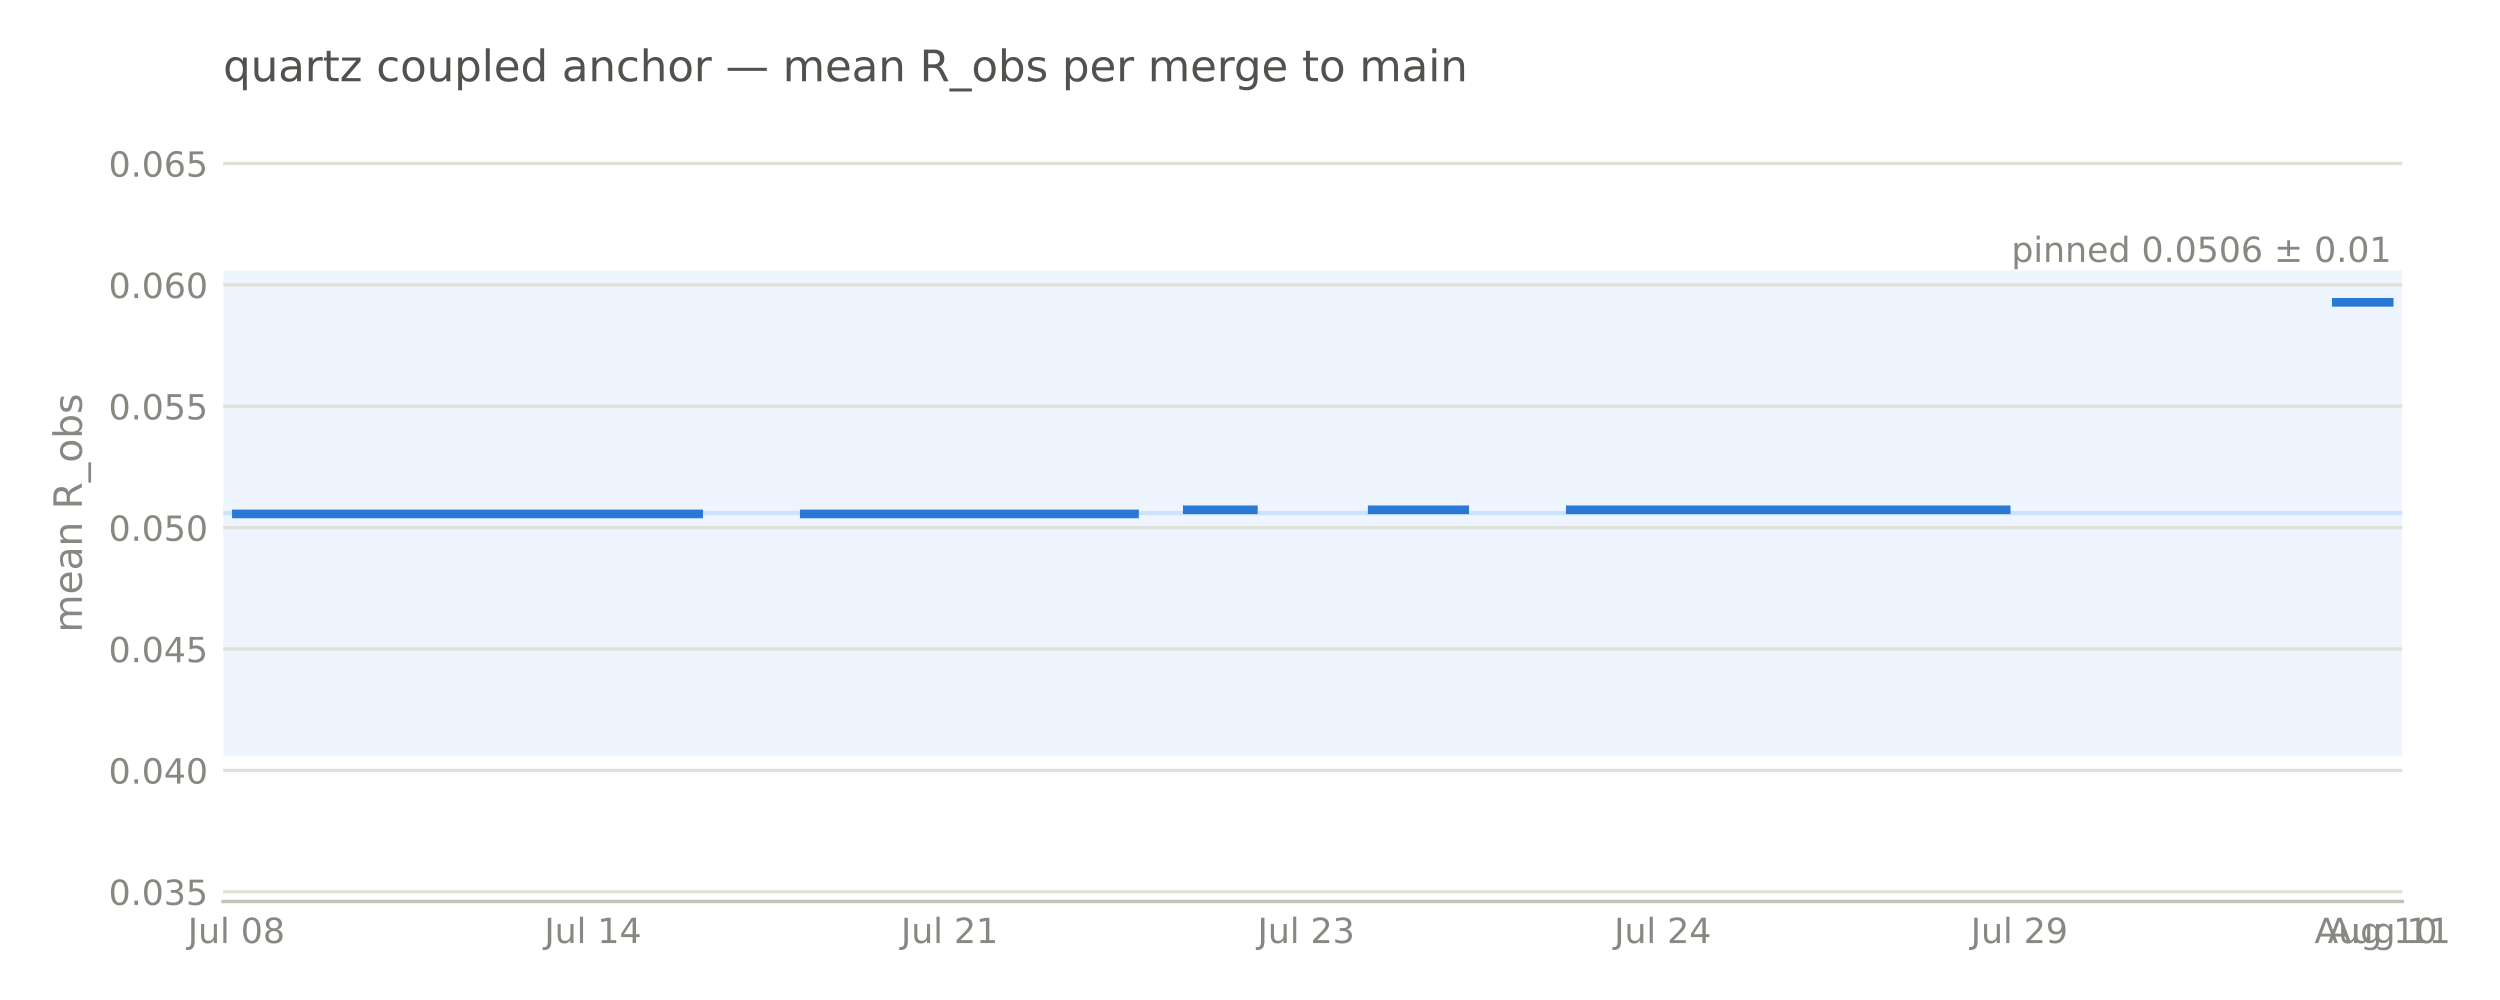
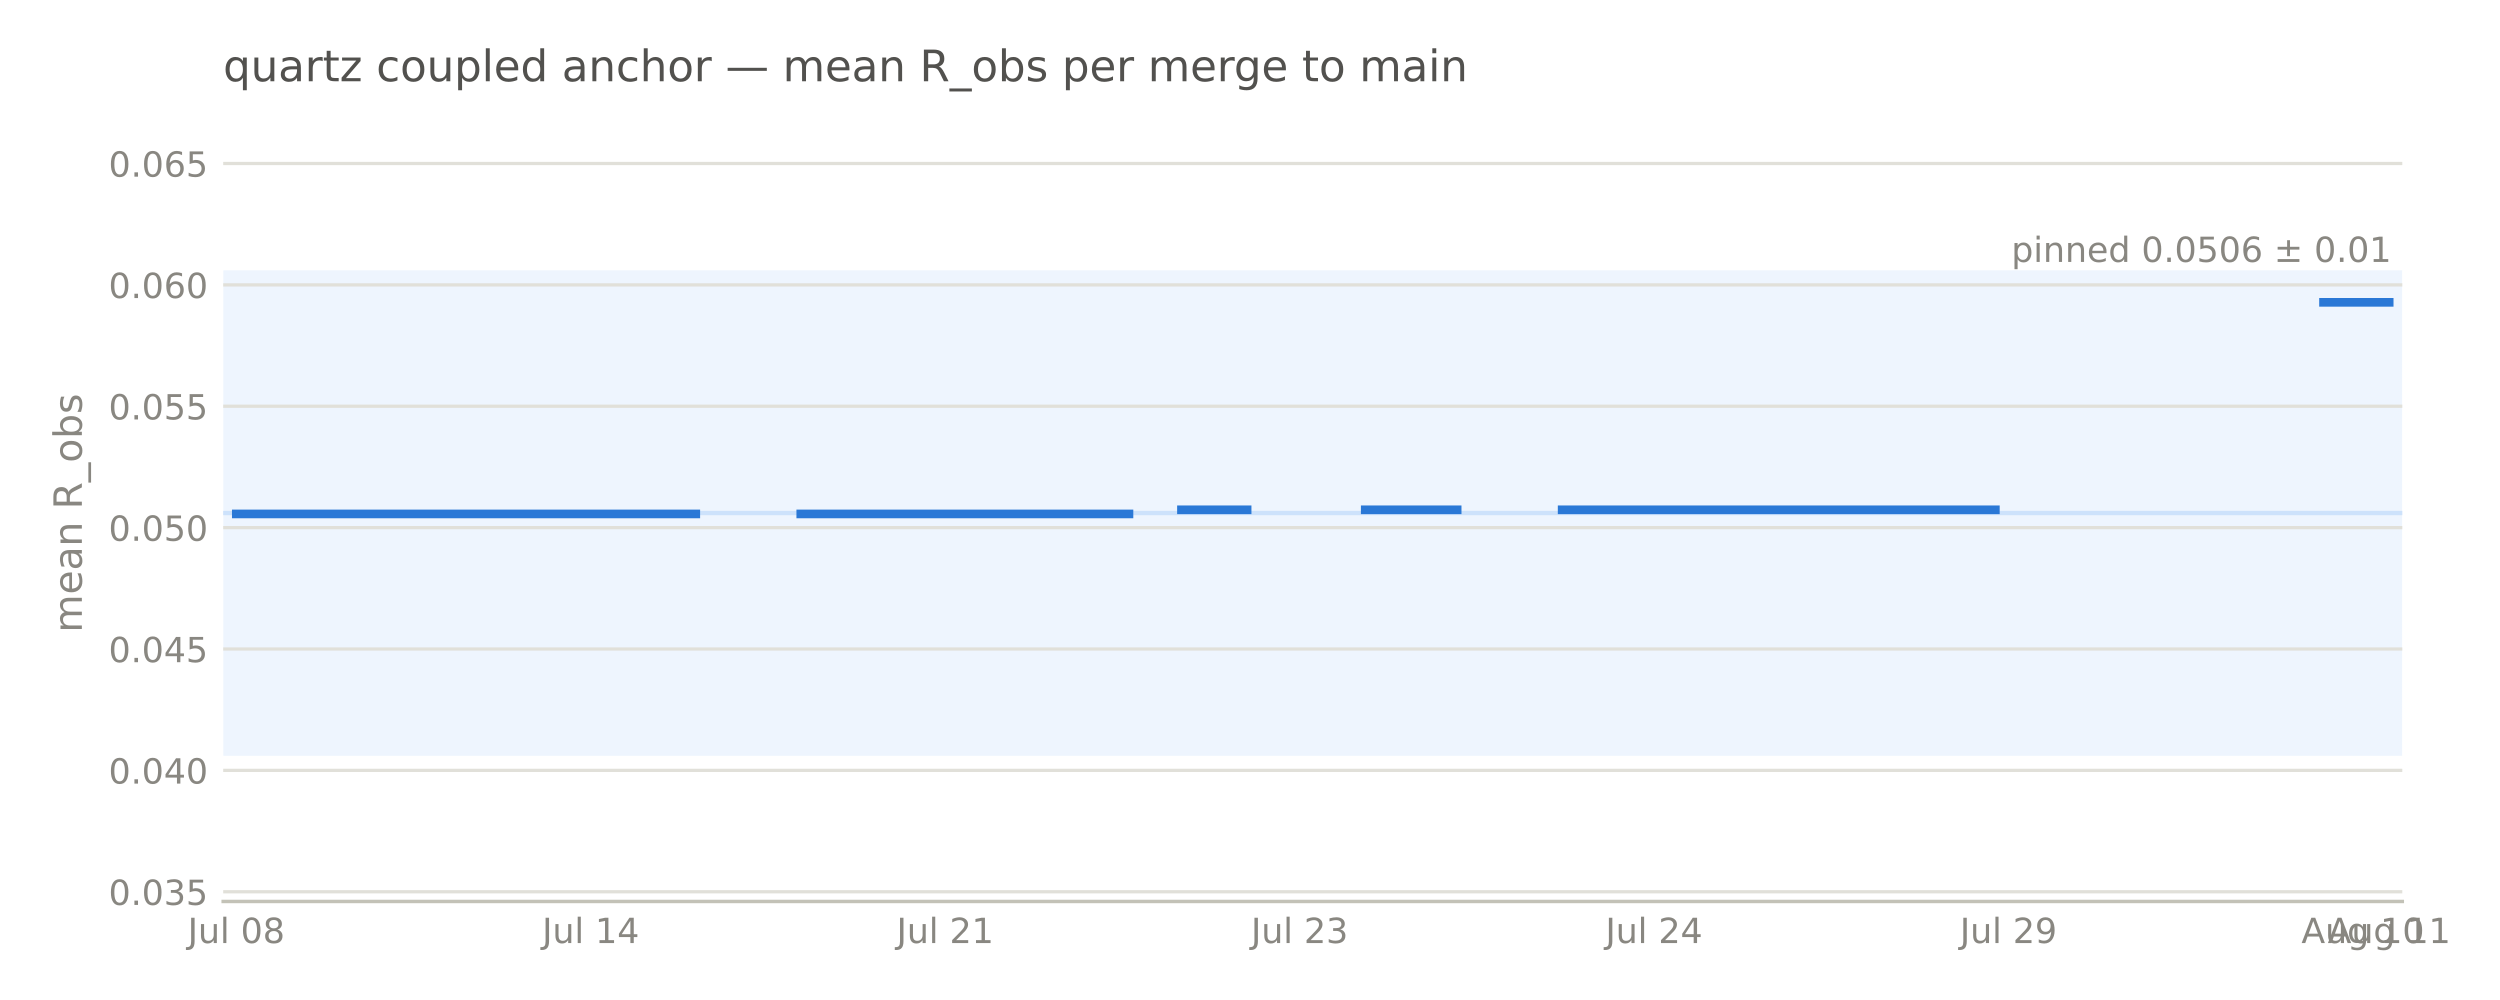
<svg xmlns="http://www.w3.org/2000/svg" width="576pt" height="230.4pt" viewBox="0 0 576 230.4" version="1.1">
  <defs>
    <style type="text/css">*{stroke-linejoin: round; stroke-linecap: butt}</style>
  </defs>
  <g id="figure_1">
    <g id="patch_1">
      <path d="M 0 230.4  L 576 230.4  L 576 0  L 0 0  L 0 230.4  z " style="fill: none; opacity: 0" />
    </g>
    <g id="axes_1">
      <g id="patch_2">
-         <path d="M 51.422 207.698  L 553.505 207.698  L 553.505 28.72  L 51.422 28.72  L 51.422 207.698  z " style="fill: none" />
+         <path d="M 51.422 207.698  L 553.489 207.698  L 553.489 28.72  L 51.422 28.72  L 51.422 207.698  z " style="fill: none" />
      </g>
      <g id="patch_3">
-         <path d="M 51.422 174.14  L 553.505 174.14  L 553.505 62.278  L 51.422 62.278  z " clip-path="url(#p2843514946)" style="fill: #cde2fb; opacity: 0.35" />
+         <path d="M 51.422 174.14  L 553.489 174.14  L 553.489 62.278  L 51.422 62.278  z " clip-path="url(#p905eda30c2)" style="fill: #cde2fb; opacity: 0.35" />
      </g>
      <g id="matplotlib.axis_1">
        <g id="xtick_1">
          <g id="line2d_1" />
          <g id="text_1">
-             <text style="font-size: 8px; font-family: 'DejaVu Sans', 'Bitstream Vera Sans', 'Computer Modern Sans Serif', 'Lucida Grande', 'Verdana', 'Geneva', 'Lucid', 'Arial', 'Helvetica', 'Avant Garde', sans-serif; text-anchor: middle; fill: #898781" x="54.465" y="217.277" transform="rotate(-0 54.46504 217.2769)">Jul 08</text>
+             <text style="font-size: 8px; font-family: 'DejaVu Sans', 'Bitstream Vera Sans', 'Computer Modern Sans Serif', 'Lucida Grande', 'Verdana', 'Geneva', 'Lucid', 'Arial', 'Helvetica', 'Avant Garde', sans-serif; text-anchor: middle; fill: #898781" x="54.447" y="217.277" transform="rotate(-0 54.44661 217.2769)">Jul 08</text>
          </g>
        </g>
        <g id="xtick_2">
          <g id="line2d_2" />
          <g id="text_2">
-             <text style="font-size: 8px; font-family: 'DejaVu Sans', 'Bitstream Vera Sans', 'Computer Modern Sans Serif', 'Lucida Grande', 'Verdana', 'Geneva', 'Lucid', 'Arial', 'Helvetica', 'Avant Garde', sans-serif; text-anchor: middle; fill: #898781" x="136.624" y="217.277" transform="rotate(-0 136.6241 217.2769)">Jul 14</text>
+             <text style="font-size: 8px; font-family: 'DejaVu Sans', 'Bitstream Vera Sans', 'Computer Modern Sans Serif', 'Lucida Grande', 'Verdana', 'Geneva', 'Lucid', 'Arial', 'Helvetica', 'Avant Garde', sans-serif; text-anchor: middle; fill: #898781" x="136.108" y="217.277" transform="rotate(-0 136.1081 217.2769)">Jul 14</text>
          </g>
        </g>
        <g id="xtick_3">
          <g id="line2d_3" />
          <g id="text_3">
-             <text style="font-size: 8px; font-family: 'DejaVu Sans', 'Bitstream Vera Sans', 'Computer Modern Sans Serif', 'Lucida Grande', 'Verdana', 'Geneva', 'Lucid', 'Arial', 'Helvetica', 'Avant Garde', sans-serif; text-anchor: middle; fill: #898781" x="218.783" y="217.277" transform="rotate(-0 218.7832 217.2769)">Jul 21</text>
+             <text style="font-size: 8px; font-family: 'DejaVu Sans', 'Bitstream Vera Sans', 'Computer Modern Sans Serif', 'Lucida Grande', 'Verdana', 'Geneva', 'Lucid', 'Arial', 'Helvetica', 'Avant Garde', sans-serif; text-anchor: middle; fill: #898781" x="217.77" y="217.277" transform="rotate(-0 217.7696 217.2769)">Jul 21</text>
          </g>
        </g>
        <g id="xtick_4">
          <g id="line2d_4" />
          <g id="text_4">
-             <text style="font-size: 8px; font-family: 'DejaVu Sans', 'Bitstream Vera Sans', 'Computer Modern Sans Serif', 'Lucida Grande', 'Verdana', 'Geneva', 'Lucid', 'Arial', 'Helvetica', 'Avant Garde', sans-serif; text-anchor: middle; fill: #898781" x="300.942" y="217.277" transform="rotate(-0 300.9423 217.2769)">Jul 23</text>
+             <text style="font-size: 8px; font-family: 'DejaVu Sans', 'Bitstream Vera Sans', 'Computer Modern Sans Serif', 'Lucida Grande', 'Verdana', 'Geneva', 'Lucid', 'Arial', 'Helvetica', 'Avant Garde', sans-serif; text-anchor: middle; fill: #898781" x="299.431" y="217.277" transform="rotate(-0 299.4311 217.2769)">Jul 23</text>
          </g>
        </g>
        <g id="xtick_5">
          <g id="line2d_5" />
          <g id="text_5">
-             <text style="font-size: 8px; font-family: 'DejaVu Sans', 'Bitstream Vera Sans', 'Computer Modern Sans Serif', 'Lucida Grande', 'Verdana', 'Geneva', 'Lucid', 'Arial', 'Helvetica', 'Avant Garde', sans-serif; text-anchor: middle; fill: #898781" x="383.101" y="217.277" transform="rotate(-0 383.1014 217.2769)">Jul 24</text>
+             <text style="font-size: 8px; font-family: 'DejaVu Sans', 'Bitstream Vera Sans', 'Computer Modern Sans Serif', 'Lucida Grande', 'Verdana', 'Geneva', 'Lucid', 'Arial', 'Helvetica', 'Avant Garde', sans-serif; text-anchor: middle; fill: #898781" x="381.093" y="217.277" transform="rotate(-0 381.0926 217.2769)">Jul 24</text>
          </g>
        </g>
        <g id="xtick_6">
          <g id="line2d_6" />
          <g id="text_6">
-             <text style="font-size: 8px; font-family: 'DejaVu Sans', 'Bitstream Vera Sans', 'Computer Modern Sans Serif', 'Lucida Grande', 'Verdana', 'Geneva', 'Lucid', 'Arial', 'Helvetica', 'Avant Garde', sans-serif; text-anchor: middle; fill: #898781" x="465.261" y="217.277" transform="rotate(-0 465.2605 217.2769)">Jul 29</text>
+             <text style="font-size: 8px; font-family: 'DejaVu Sans', 'Bitstream Vera Sans', 'Computer Modern Sans Serif', 'Lucida Grande', 'Verdana', 'Geneva', 'Lucid', 'Arial', 'Helvetica', 'Avant Garde', sans-serif; text-anchor: middle; fill: #898781" x="462.754" y="217.277" transform="rotate(-0 462.7541 217.2769)">Jul 29</text>
          </g>
        </g>
        <g id="xtick_7">
          <g id="line2d_7" />
          <g id="text_7">
-             <text style="font-size: 8px; font-family: 'DejaVu Sans', 'Bitstream Vera Sans', 'Computer Modern Sans Serif', 'Lucida Grande', 'Verdana', 'Geneva', 'Lucid', 'Arial', 'Helvetica', 'Avant Garde', sans-serif; text-anchor: middle; fill: #898781" x="547.42" y="217.276" transform="rotate(-0 547.4196 217.2763)">Aug 10</text>
+             <text style="font-size: 8px; font-family: 'DejaVu Sans', 'Bitstream Vera Sans', 'Computer Modern Sans Serif', 'Lucida Grande', 'Verdana', 'Geneva', 'Lucid', 'Arial', 'Helvetica', 'Avant Garde', sans-serif; text-anchor: middle; fill: #898781" x="544.416" y="217.276" transform="rotate(-0 544.4157 217.2763)">Aug 10</text>
          </g>
        </g>
        <g id="xtick_8">
          <g id="line2d_8" />
          <g id="text_8">
-             <text style="font-size: 8px; font-family: 'DejaVu Sans', 'Bitstream Vera Sans', 'Computer Modern Sans Serif', 'Lucida Grande', 'Verdana', 'Geneva', 'Lucid', 'Arial', 'Helvetica', 'Avant Garde', sans-serif; text-anchor: middle; fill: #898781" x="550.463" y="217.276" transform="rotate(-0 550.4625 217.2763)">Aug 11</text>
+             <text style="font-size: 8px; font-family: 'DejaVu Sans', 'Bitstream Vera Sans', 'Computer Modern Sans Serif', 'Lucida Grande', 'Verdana', 'Geneva', 'Lucid', 'Arial', 'Helvetica', 'Avant Garde', sans-serif; text-anchor: middle; fill: #898781" x="550.465" y="217.276" transform="rotate(-0 550.4647 217.2763)">Aug 11</text>
          </g>
        </g>
      </g>
      <g id="matplotlib.axis_2">
        <g id="ytick_1">
          <g id="line2d_9">
-             <path d="M 51.422 205.461  L 553.505 205.461  " clip-path="url(#p2843514946)" style="fill: none; stroke: #e1e0d9; stroke-width: 0.75; stroke-linecap: square" />
+             <path d="M 51.422 205.461  L 553.489 205.461  " clip-path="url(#p905eda30c2)" style="fill: none; stroke: #e1e0d9; stroke-width: 0.75; stroke-linecap: square" />
          </g>
          <g id="line2d_10" />
          <g id="text_9">
            <text style="font-size: 8px; font-family: 'DejaVu Sans', 'Bitstream Vera Sans', 'Computer Modern Sans Serif', 'Lucida Grande', 'Verdana', 'Geneva', 'Lucid', 'Arial', 'Helvetica', 'Avant Garde', sans-serif; text-anchor: end; fill: #898781" x="47.922" y="208.5" transform="rotate(-0 47.92211 208.5)">0.035</text>
          </g>
        </g>
        <g id="ytick_2">
          <g id="line2d_11">
-             <path d="M 51.422 177.496  L 553.505 177.496  " clip-path="url(#p2843514946)" style="fill: none; stroke: #e1e0d9; stroke-width: 0.75; stroke-linecap: square" />
+             <path d="M 51.422 177.496  L 553.489 177.496  " clip-path="url(#p905eda30c2)" style="fill: none; stroke: #e1e0d9; stroke-width: 0.75; stroke-linecap: square" />
          </g>
          <g id="line2d_12" />
          <g id="text_10">
            <text style="font-size: 8px; font-family: 'DejaVu Sans', 'Bitstream Vera Sans', 'Computer Modern Sans Serif', 'Lucida Grande', 'Verdana', 'Geneva', 'Lucid', 'Arial', 'Helvetica', 'Avant Garde', sans-serif; text-anchor: end; fill: #898781" x="47.922" y="180.535" transform="rotate(-0 47.92211 180.5346)">0.040</text>
          </g>
        </g>
        <g id="ytick_3">
          <g id="line2d_13">
-             <path d="M 51.422 149.53  L 553.505 149.53  " clip-path="url(#p2843514946)" style="fill: none; stroke: #e1e0d9; stroke-width: 0.75; stroke-linecap: square" />
+             <path d="M 51.422 149.53  L 553.489 149.53  " clip-path="url(#p905eda30c2)" style="fill: none; stroke: #e1e0d9; stroke-width: 0.75; stroke-linecap: square" />
          </g>
          <g id="line2d_14" />
          <g id="text_11">
            <text style="font-size: 8px; font-family: 'DejaVu Sans', 'Bitstream Vera Sans', 'Computer Modern Sans Serif', 'Lucida Grande', 'Verdana', 'Geneva', 'Lucid', 'Arial', 'Helvetica', 'Avant Garde', sans-serif; text-anchor: end; fill: #898781" x="47.922" y="152.569" transform="rotate(-0 47.92211 152.5693)">0.045</text>
          </g>
        </g>
        <g id="ytick_4">
          <g id="line2d_15">
-             <path d="M 51.422 121.565  L 553.505 121.565  " clip-path="url(#p2843514946)" style="fill: none; stroke: #e1e0d9; stroke-width: 0.75; stroke-linecap: square" />
+             <path d="M 51.422 121.565  L 553.489 121.565  " clip-path="url(#p905eda30c2)" style="fill: none; stroke: #e1e0d9; stroke-width: 0.75; stroke-linecap: square" />
          </g>
          <g id="line2d_16" />
          <g id="text_12">
            <text style="font-size: 8px; font-family: 'DejaVu Sans', 'Bitstream Vera Sans', 'Computer Modern Sans Serif', 'Lucida Grande', 'Verdana', 'Geneva', 'Lucid', 'Arial', 'Helvetica', 'Avant Garde', sans-serif; text-anchor: end; fill: #898781" x="47.922" y="124.604" transform="rotate(-0 47.92211 124.604)">0.050</text>
          </g>
        </g>
        <g id="ytick_5">
          <g id="line2d_17">
-             <path d="M 51.422 93.6  L 553.505 93.6  " clip-path="url(#p2843514946)" style="fill: none; stroke: #e1e0d9; stroke-width: 0.75; stroke-linecap: square" />
+             <path d="M 51.422 93.6  L 553.489 93.6  " clip-path="url(#p905eda30c2)" style="fill: none; stroke: #e1e0d9; stroke-width: 0.75; stroke-linecap: square" />
          </g>
          <g id="line2d_18" />
          <g id="text_13">
            <text style="font-size: 8px; font-family: 'DejaVu Sans', 'Bitstream Vera Sans', 'Computer Modern Sans Serif', 'Lucida Grande', 'Verdana', 'Geneva', 'Lucid', 'Arial', 'Helvetica', 'Avant Garde', sans-serif; text-anchor: end; fill: #898781" x="47.922" y="96.639" transform="rotate(-0 47.92211 96.63863)">0.055</text>
          </g>
        </g>
        <g id="ytick_6">
          <g id="line2d_19">
-             <path d="M 51.422 65.634  L 553.505 65.634  " clip-path="url(#p2843514946)" style="fill: none; stroke: #e1e0d9; stroke-width: 0.75; stroke-linecap: square" />
+             <path d="M 51.422 65.634  L 553.489 65.634  " clip-path="url(#p905eda30c2)" style="fill: none; stroke: #e1e0d9; stroke-width: 0.75; stroke-linecap: square" />
          </g>
          <g id="line2d_20" />
          <g id="text_14">
            <text style="font-size: 8px; font-family: 'DejaVu Sans', 'Bitstream Vera Sans', 'Computer Modern Sans Serif', 'Lucida Grande', 'Verdana', 'Geneva', 'Lucid', 'Arial', 'Helvetica', 'Avant Garde', sans-serif; text-anchor: end; fill: #898781" x="47.922" y="68.673" transform="rotate(-0 47.92211 68.6733)">0.060</text>
          </g>
        </g>
        <g id="ytick_7">
          <g id="line2d_21">
-             <path d="M 51.422 37.669  L 553.505 37.669  " clip-path="url(#p2843514946)" style="fill: none; stroke: #e1e0d9; stroke-width: 0.75; stroke-linecap: square" />
+             <path d="M 51.422 37.669  L 553.489 37.669  " clip-path="url(#p905eda30c2)" style="fill: none; stroke: #e1e0d9; stroke-width: 0.75; stroke-linecap: square" />
          </g>
          <g id="line2d_22" />
          <g id="text_15">
            <text style="font-size: 8px; font-family: 'DejaVu Sans', 'Bitstream Vera Sans', 'Computer Modern Sans Serif', 'Lucida Grande', 'Verdana', 'Geneva', 'Lucid', 'Arial', 'Helvetica', 'Avant Garde', sans-serif; text-anchor: end; fill: #898781" x="47.922" y="40.708" transform="rotate(-0 47.92211 40.70797)">0.065</text>
          </g>
        </g>
        <g id="text_16">
          <text style="font-size: 9px; font-family: 'DejaVu Sans', 'Bitstream Vera Sans', 'Computer Modern Sans Serif', 'Lucida Grande', 'Verdana', 'Geneva', 'Lucid', 'Arial', 'Helvetica', 'Avant Garde', sans-serif; text-anchor: middle; fill: #898781" x="18.858" y="118.209" transform="rotate(-90 18.8575 118.2091)">mean R_obs</text>
        </g>
      </g>
      <g id="line2d_23">
-         <path d="M 51.422 118.209  L 553.505 118.209  " clip-path="url(#p2843514946)" style="fill: none; stroke: #cde2fb; stroke-linecap: square" />
+         <path d="M 51.422 118.209  L 553.489 118.209  " clip-path="url(#p905eda30c2)" style="fill: none; stroke: #cde2fb; stroke-linecap: square" />
      </g>
      <g id="patch_4">
-         <path d="M 51.422 207.698  L 553.505 207.698  " style="fill: none; stroke: #c3c2b7; stroke-width: 0.8; stroke-linejoin: miter; stroke-linecap: square" />
+         <path d="M 51.422 207.698  L 553.489 207.698  " style="fill: none; stroke: #c3c2b7; stroke-width: 0.8; stroke-linejoin: miter; stroke-linecap: square" />
      </g>
      <g id="line2d_24">
-         <path d="M 54.465 118.409  L 160.968 118.409  M 185.311 118.409  L 261.384 118.409  M 273.556 117.455  L 288.771 117.455  M 316.157 117.455  L 337.457 117.455  M 361.801 117.455  L 462.218 117.455  M 538.291 69.652  L 550.463 69.652  L 550.463 69.652  " clip-path="url(#p2843514946)" style="fill: none; stroke: #2a78d6; stroke-width: 2; stroke-linecap: square" />
+         <path d="M 54.447 118.409  L 160.304 118.409  M 184.5 118.409  L 260.113 118.409  M 272.211 117.455  L 287.333 117.455  M 314.554 117.455  L 335.725 117.455  M 359.921 117.455  L 459.73 117.455  M 535.342 69.652  L 550.465 69.652  L 550.465 69.652  " clip-path="url(#p905eda30c2)" style="fill: none; stroke: #2a78d6; stroke-width: 2; stroke-linecap: square" />
      </g>
      <g id="text_17">
-         <text style="font-size: 8px; font-family: 'DejaVu Sans', 'Bitstream Vera Sans', 'Computer Modern Sans Serif', 'Lucida Grande', 'Verdana', 'Geneva', 'Lucid', 'Arial', 'Helvetica', 'Avant Garde', sans-serif; text-anchor: end; fill: #898781" x="550.995" y="60.357" transform="rotate(-0 550.995 60.35652)">pinned 0.0506 ± 0.01</text>
+         <text style="font-size: 8px; font-family: 'DejaVu Sans', 'Bitstream Vera Sans', 'Computer Modern Sans Serif', 'Lucida Grande', 'Verdana', 'Geneva', 'Lucid', 'Arial', 'Helvetica', 'Avant Garde', sans-serif; text-anchor: end; fill: #898781" x="550.979" y="60.357" transform="rotate(-0 550.9788 60.35652)">pinned 0.0506 ± 0.01</text>
      </g>
      <g id="text_18">
        <text style="font-size: 10px; font-family: 'DejaVu Sans', 'Bitstream Vera Sans', 'Computer Modern Sans Serif', 'Lucida Grande', 'Verdana', 'Geneva', 'Lucid', 'Arial', 'Helvetica', 'Avant Garde', sans-serif; text-anchor: start; fill: #52514e" x="51.422" y="18.72" transform="rotate(-0 51.42211 18.72)">quartz coupled anchor — mean R_obs per merge to main</text>
      </g>
    </g>
  </g>
  <defs>
-     <clipPath id="p2843514946">
-       <rect x="51.422" y="28.72" width="502.083" height="178.978" />
+     <clipPath id="p905eda30c2">
+       <rect x="51.422" y="28.72" width="502.067" height="178.978" />
    </clipPath>
  </defs>
</svg>
